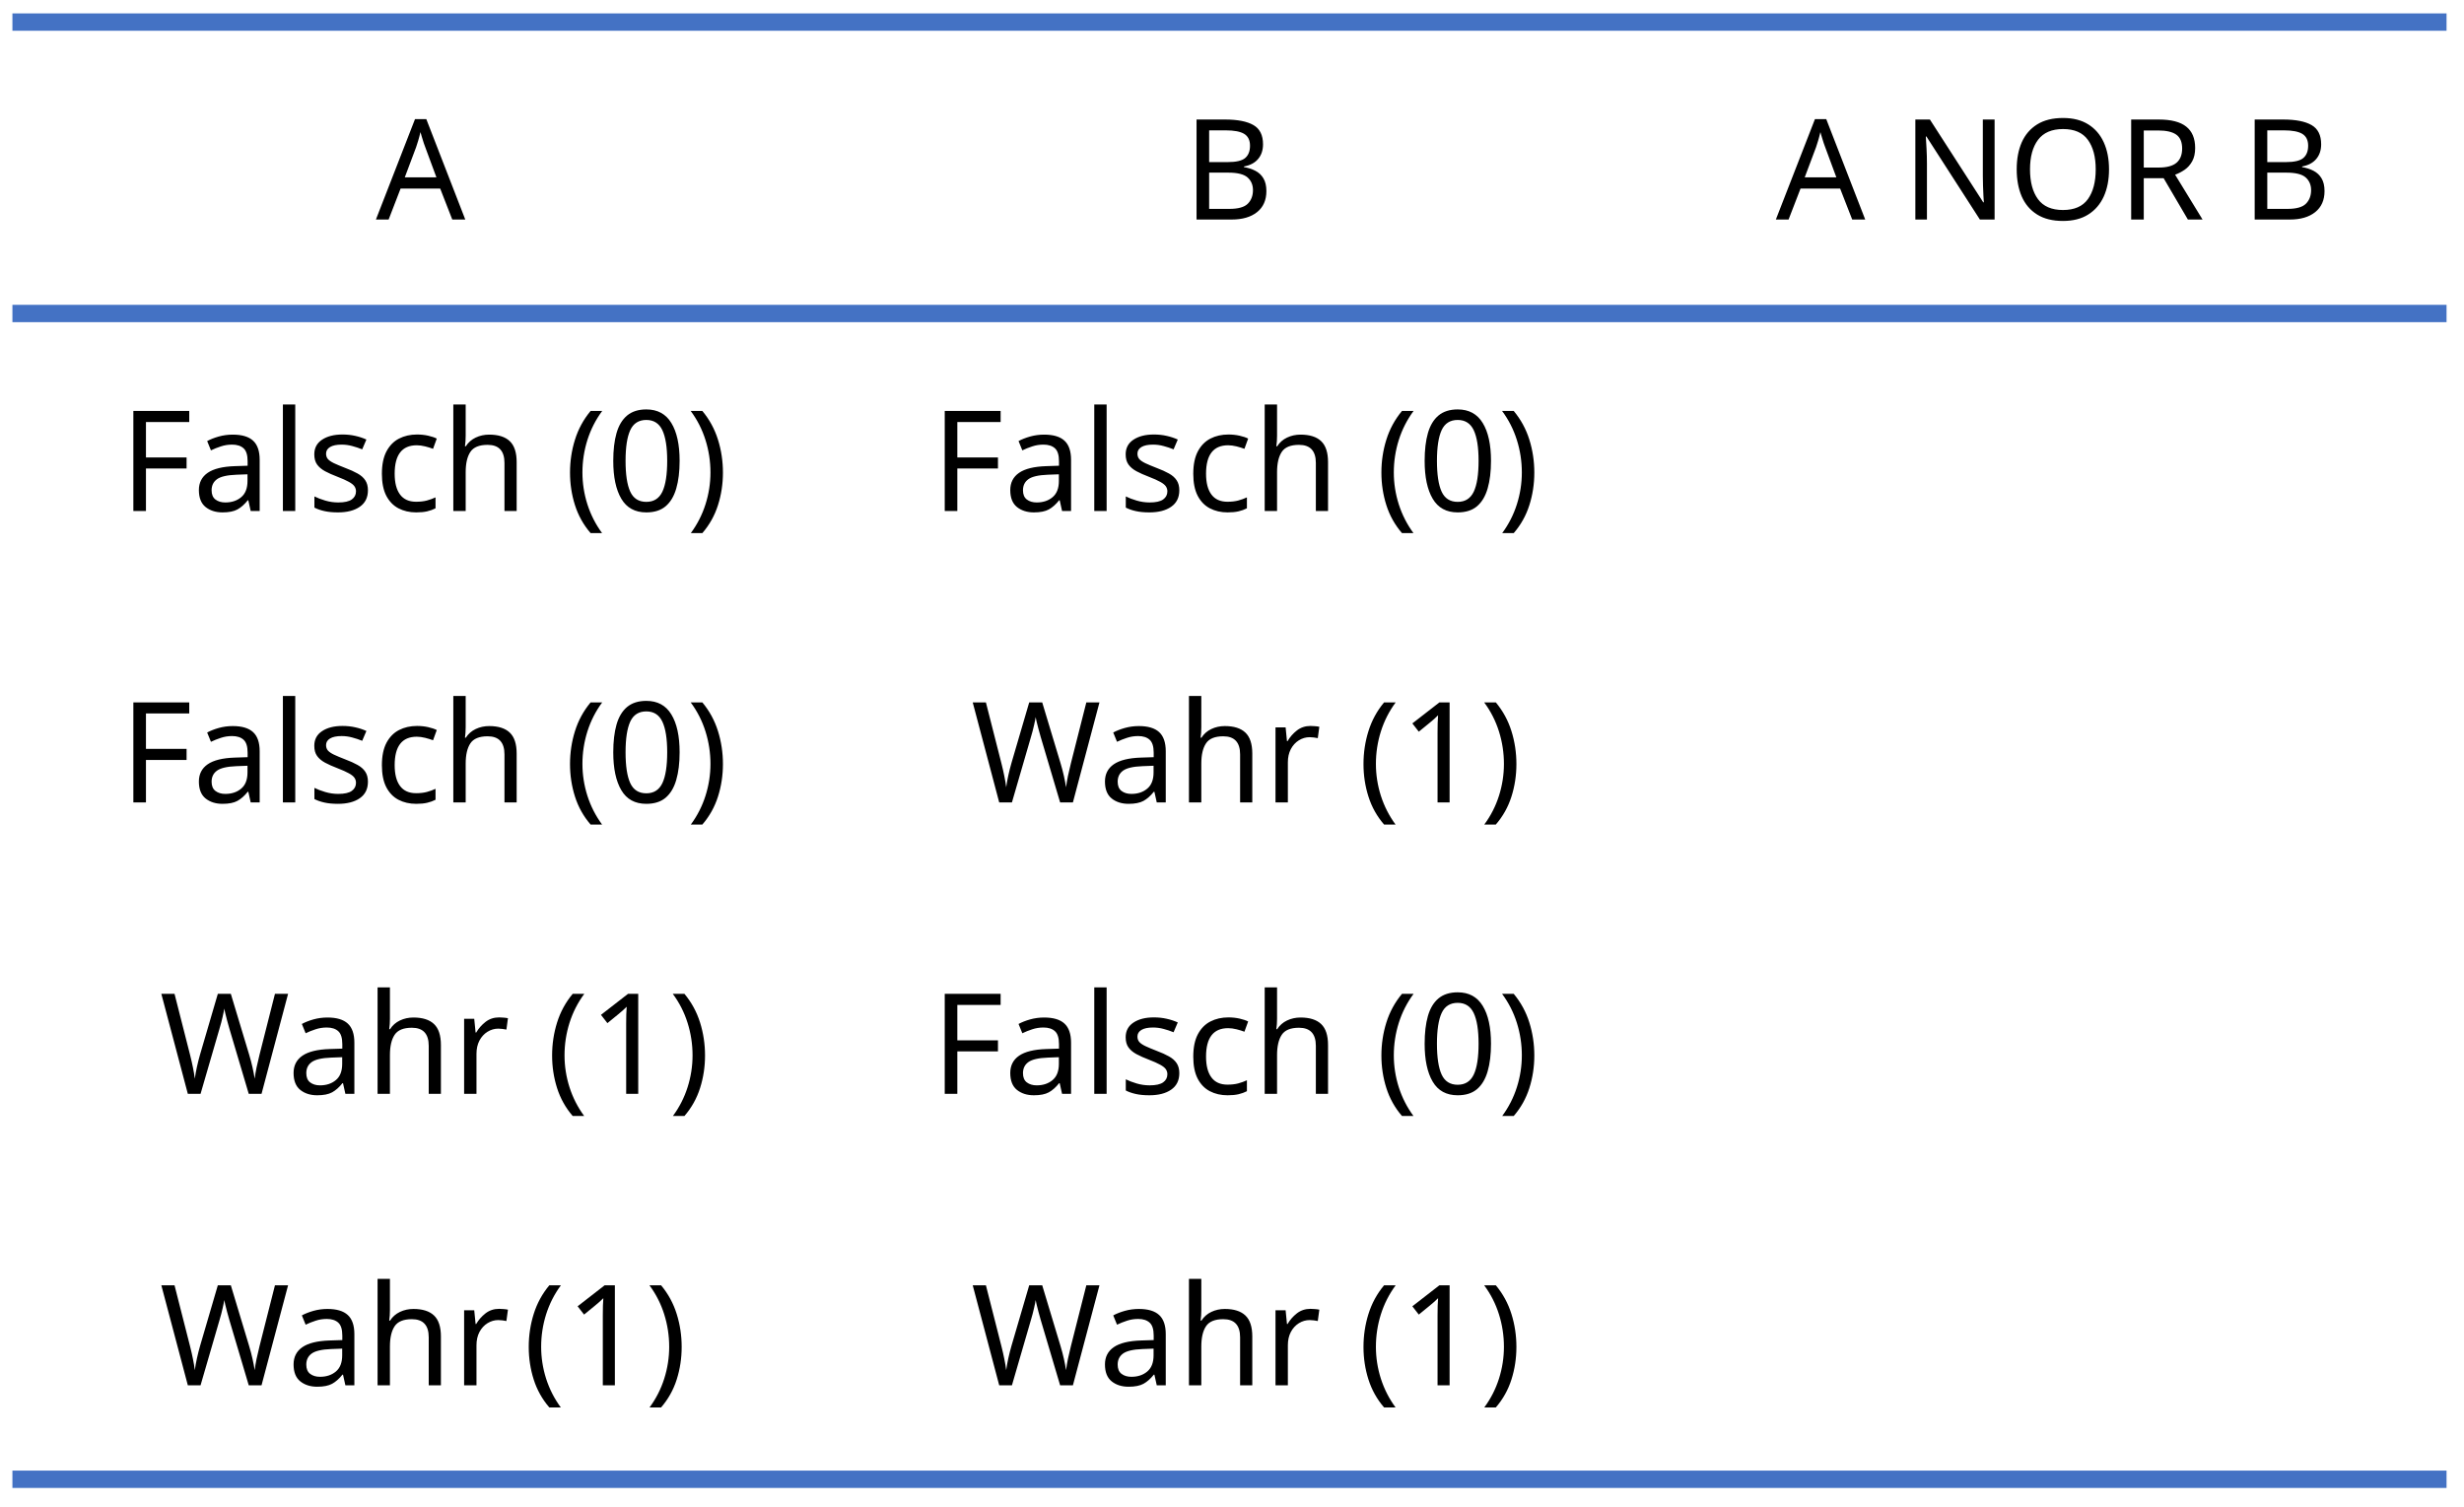
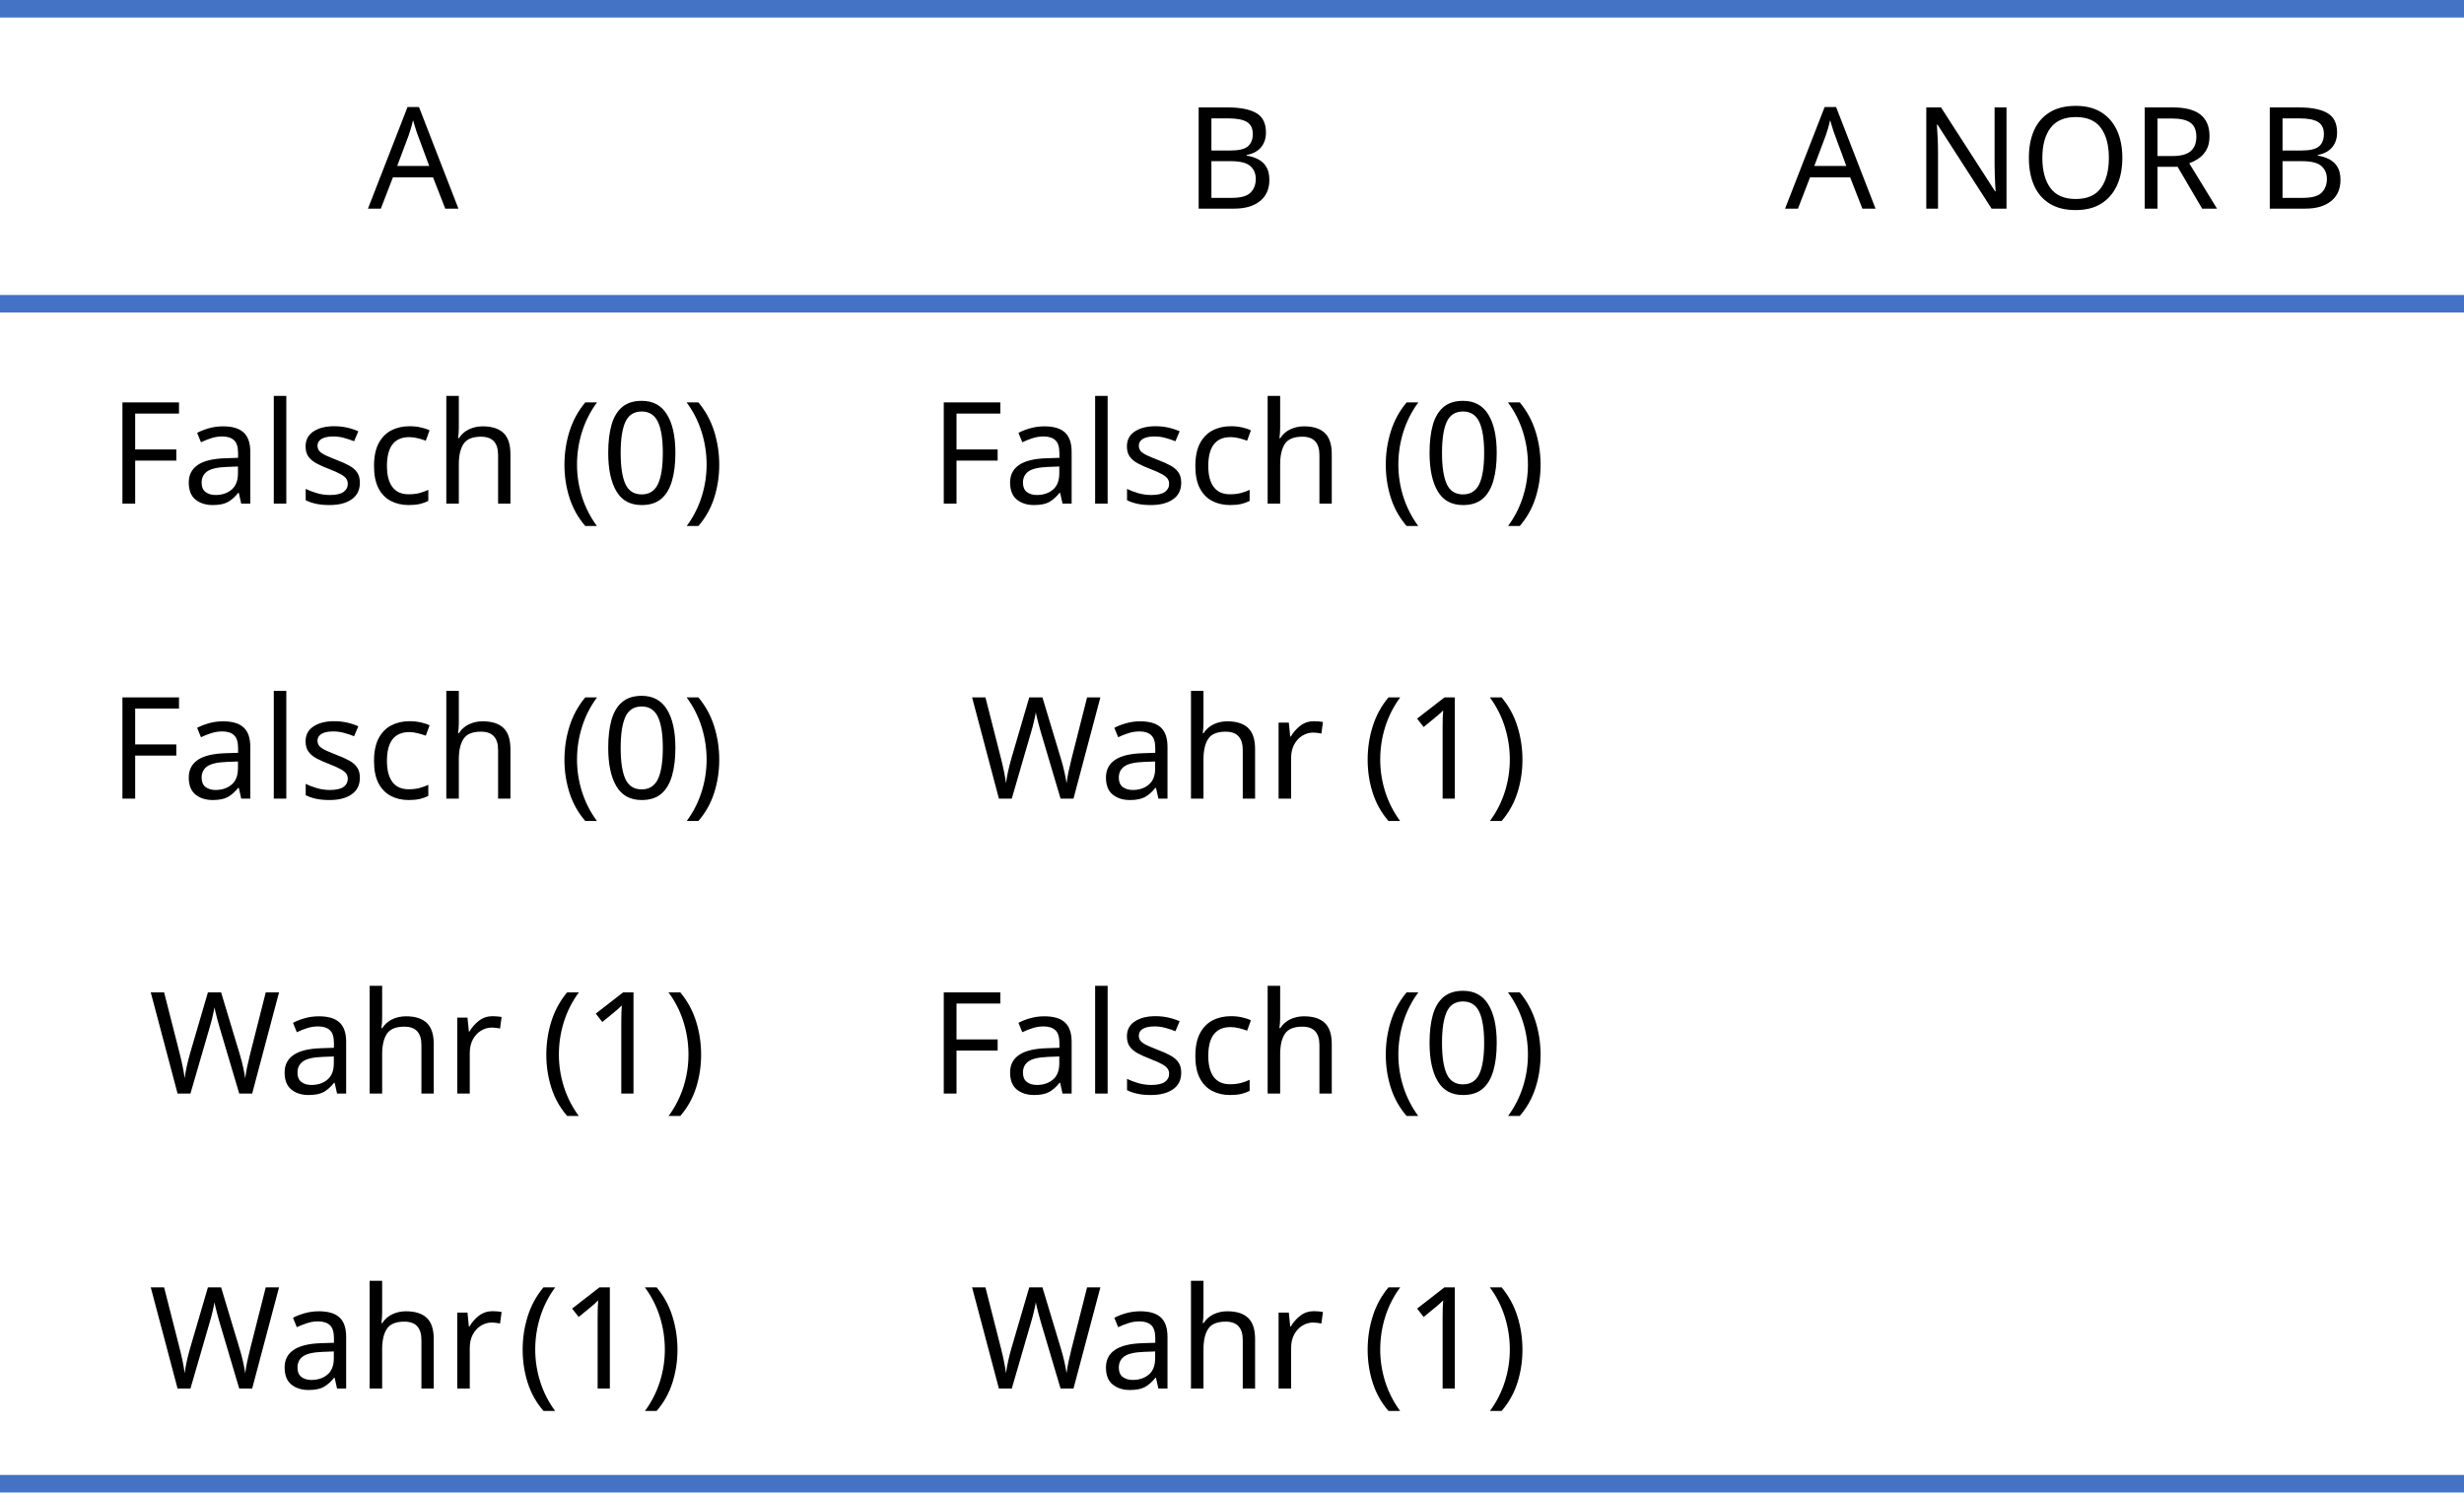
- <svg xmlns="http://www.w3.org/2000/svg" width="651" height="398" xml:space="preserve" overflow="hidden">
-   <g transform="translate(-1278 -1274)">
-     <g>
-       <path d="M1281.28 1356.83 1924.39 1356.83" stroke="#4472C4" stroke-width="4.583" stroke-linecap="butt" stroke-linejoin="round" stroke-miterlimit="10" stroke-opacity="1" fill="none" fill-rule="evenodd" />
-       <path d="M1281.28 1279.83 1924.39 1279.83" stroke="#4472C4" stroke-width="4.583" stroke-linecap="butt" stroke-linejoin="round" stroke-miterlimit="10" stroke-opacity="1" fill="none" fill-rule="evenodd" />
-       <path d="M1281.28 1664.83 1924.39 1664.83" stroke="#4472C4" stroke-width="4.583" stroke-linecap="butt" stroke-linejoin="round" stroke-miterlimit="10" stroke-opacity="1" fill="none" fill-rule="evenodd" />
-       <text fill="#000000" fill-opacity="1" font-family="DIN Pro Regular,DIN Pro Regular_MSFontService,sans-serif" font-style="normal" font-variant="normal" font-weight="400" font-stretch="normal" font-size="37" text-anchor="start" direction="ltr" writing-mode="lr-tb" unicode-bidi="normal" text-decoration="none" transform="matrix(1 0 0 1 1747.19 1332)">A NOR B</text>
-       <text fill="#000000" fill-opacity="1" font-family="DIN Pro Regular,DIN Pro Regular_MSFontService,sans-serif" font-style="normal" font-variant="normal" font-weight="400" font-stretch="normal" font-size="37" text-anchor="start" direction="ltr" writing-mode="lr-tb" unicode-bidi="normal" text-decoration="none" transform="matrix(1 0 0 1 1590.54 1332)">B</text>
-       <text fill="#000000" fill-opacity="1" font-family="DIN Pro Regular,DIN Pro Regular_MSFontService,sans-serif" font-style="normal" font-variant="normal" font-weight="400" font-stretch="normal" font-size="37" text-anchor="start" direction="ltr" writing-mode="lr-tb" unicode-bidi="normal" text-decoration="none" transform="matrix(1 0 0 1 1377.32 1332)">A</text>
-       <text fill="#000000" fill-opacity="1" font-family="DIN Pro Regular,DIN Pro Regular_MSFontService,sans-serif" font-style="normal" font-variant="normal" font-weight="400" font-stretch="normal" font-size="37" text-anchor="start" direction="ltr" writing-mode="lr-tb" unicode-bidi="normal" text-decoration="none" transform="matrix(1 0 0 1 1524.01 1409)">Falsch (0)</text>
-       <text fill="#000000" fill-opacity="1" font-family="DIN Pro Regular,DIN Pro Regular_MSFontService,sans-serif" font-style="normal" font-variant="normal" font-weight="400" font-stretch="normal" font-size="37" text-anchor="start" direction="ltr" writing-mode="lr-tb" unicode-bidi="normal" text-decoration="none" transform="matrix(1 0 0 1 1309.64 1409)">Falsch (0)</text>
-       <text fill="#000000" fill-opacity="1" font-family="DIN Pro Regular,DIN Pro Regular_MSFontService,sans-serif" font-style="normal" font-variant="normal" font-weight="400" font-stretch="normal" font-size="37" text-anchor="start" direction="ltr" writing-mode="lr-tb" unicode-bidi="normal" text-decoration="none" transform="matrix(1 0 0 1 1534.56 1486)">Wahr (1)</text>
-       <text fill="#000000" fill-opacity="1" font-family="DIN Pro Regular,DIN Pro Regular_MSFontService,sans-serif" font-style="normal" font-variant="normal" font-weight="400" font-stretch="normal" font-size="37" text-anchor="start" direction="ltr" writing-mode="lr-tb" unicode-bidi="normal" text-decoration="none" transform="matrix(1 0 0 1 1309.64 1486)">Falsch (0)</text>
-       <text fill="#000000" fill-opacity="1" font-family="DIN Pro Regular,DIN Pro Regular_MSFontService,sans-serif" font-style="normal" font-variant="normal" font-weight="400" font-stretch="normal" font-size="37" text-anchor="start" direction="ltr" writing-mode="lr-tb" unicode-bidi="normal" text-decoration="none" transform="matrix(1 0 0 1 1524.01 1563)">Falsch (0)</text>
-       <text fill="#000000" fill-opacity="1" font-family="DIN Pro Regular,DIN Pro Regular_MSFontService,sans-serif" font-style="normal" font-variant="normal" font-weight="400" font-stretch="normal" font-size="37" text-anchor="start" direction="ltr" writing-mode="lr-tb" unicode-bidi="normal" text-decoration="none" transform="matrix(1 0 0 1 1320.19 1563)">Wahr (1)</text>
-       <text fill="#000000" fill-opacity="1" font-family="DIN Pro Regular,DIN Pro Regular_MSFontService,sans-serif" font-style="normal" font-variant="normal" font-weight="400" font-stretch="normal" font-size="37" text-anchor="start" direction="ltr" writing-mode="lr-tb" unicode-bidi="normal" text-decoration="none" transform="matrix(1 0 0 1 1534.56 1640)">Wahr (1)</text>
-       <text fill="#000000" fill-opacity="1" font-family="DIN Pro Regular,DIN Pro Regular_MSFontService,sans-serif" font-style="normal" font-variant="normal" font-weight="400" font-stretch="normal" font-size="37" text-anchor="start" direction="ltr" writing-mode="lr-tb" unicode-bidi="normal" text-decoration="none" transform="matrix(1 0 0 1 1320.19 1640)">Wahr</text>
-       <text fill="#000000" fill-opacity="1" font-family="DIN Pro Regular,DIN Pro Regular_MSFontService,sans-serif" font-style="normal" font-variant="normal" font-weight="400" font-stretch="normal" font-size="37" text-anchor="start" direction="ltr" writing-mode="lr-tb" unicode-bidi="normal" text-decoration="none" transform="matrix(1 0 0 1 1416.21 1640)">(1)</text>
+ <svg xmlns="http://www.w3.org/2000/svg" width="400" height="242.312" xml:space="preserve" overflow="hidden" version="1.1" id="svg15">
+   <defs id="defs15" />
+   <g transform="matrix(0.6219776,0,0,0.6219776,-796.9274,-794.6002)" id="g15">
+     <g id="g14">
+       <path d="m 1281.28,1356.83 h 643.11" stroke="#4472c4" stroke-width="4.583" stroke-linecap="butt" stroke-linejoin="round" stroke-miterlimit="10" stroke-opacity="1" fill="none" fill-rule="evenodd" id="path1" />
+       <path d="m 1281.28,1279.83 h 643.11" stroke="#4472c4" stroke-width="4.583" stroke-linecap="butt" stroke-linejoin="round" stroke-miterlimit="10" stroke-opacity="1" fill="none" fill-rule="evenodd" id="path2" />
+       <path d="m 1281.28,1664.83 h 643.11" stroke="#4472c4" stroke-width="4.583" stroke-linecap="butt" stroke-linejoin="round" stroke-miterlimit="10" stroke-opacity="1" fill="none" fill-rule="evenodd" id="path3" />
+       <text fill="#000000" fill-opacity="1" font-family="'DIN Pro Regular', 'DIN Pro Regular_MSFontService', sans-serif" font-style="normal" font-variant="normal" font-weight="400" font-stretch="normal" font-size="37px" text-anchor="start" direction="ltr" writing-mode="lr-tb" unicode-bidi="normal" text-decoration="none" transform="translate(1747.19,1332)" id="text3" style="text-decoration:none;text-decoration-line:none">A NOR B</text>
+       <text fill="#000000" fill-opacity="1" font-family="'DIN Pro Regular', 'DIN Pro Regular_MSFontService', sans-serif" font-style="normal" font-variant="normal" font-weight="400" font-stretch="normal" font-size="37px" text-anchor="start" direction="ltr" writing-mode="lr-tb" unicode-bidi="normal" text-decoration="none" transform="translate(1590.54,1332)" id="text4" style="text-decoration:none;text-decoration-line:none">B</text>
+       <text fill="#000000" fill-opacity="1" font-family="'DIN Pro Regular', 'DIN Pro Regular_MSFontService', sans-serif" font-style="normal" font-variant="normal" font-weight="400" font-stretch="normal" font-size="37px" text-anchor="start" direction="ltr" writing-mode="lr-tb" unicode-bidi="normal" text-decoration="none" transform="translate(1377.32,1332)" id="text5" style="text-decoration:none;text-decoration-line:none">A</text>
+       <text fill="#000000" fill-opacity="1" font-family="'DIN Pro Regular', 'DIN Pro Regular_MSFontService', sans-serif" font-style="normal" font-variant="normal" font-weight="400" font-stretch="normal" font-size="37px" text-anchor="start" direction="ltr" writing-mode="lr-tb" unicode-bidi="normal" text-decoration="none" transform="translate(1524.01,1409)" id="text6" style="text-decoration:none;text-decoration-line:none">Falsch (0)</text>
+       <text fill="#000000" fill-opacity="1" font-family="'DIN Pro Regular', 'DIN Pro Regular_MSFontService', sans-serif" font-style="normal" font-variant="normal" font-weight="400" font-stretch="normal" font-size="37px" text-anchor="start" direction="ltr" writing-mode="lr-tb" unicode-bidi="normal" text-decoration="none" transform="translate(1309.64,1409)" id="text7" style="text-decoration:none;text-decoration-line:none">Falsch (0)</text>
+       <text fill="#000000" fill-opacity="1" font-family="'DIN Pro Regular', 'DIN Pro Regular_MSFontService', sans-serif" font-style="normal" font-variant="normal" font-weight="400" font-stretch="normal" font-size="37px" text-anchor="start" direction="ltr" writing-mode="lr-tb" unicode-bidi="normal" text-decoration="none" transform="translate(1534.56,1486)" id="text8" style="text-decoration:none;text-decoration-line:none">Wahr (1)</text>
+       <text fill="#000000" fill-opacity="1" font-family="'DIN Pro Regular', 'DIN Pro Regular_MSFontService', sans-serif" font-style="normal" font-variant="normal" font-weight="400" font-stretch="normal" font-size="37px" text-anchor="start" direction="ltr" writing-mode="lr-tb" unicode-bidi="normal" text-decoration="none" transform="translate(1309.64,1486)" id="text9" style="text-decoration:none;text-decoration-line:none">Falsch (0)</text>
+       <text fill="#000000" fill-opacity="1" font-family="'DIN Pro Regular', 'DIN Pro Regular_MSFontService', sans-serif" font-style="normal" font-variant="normal" font-weight="400" font-stretch="normal" font-size="37px" text-anchor="start" direction="ltr" writing-mode="lr-tb" unicode-bidi="normal" text-decoration="none" transform="translate(1524.01,1563)" id="text10" style="text-decoration:none;text-decoration-line:none">Falsch (0)</text>
+       <text fill="#000000" fill-opacity="1" font-family="'DIN Pro Regular', 'DIN Pro Regular_MSFontService', sans-serif" font-style="normal" font-variant="normal" font-weight="400" font-stretch="normal" font-size="37px" text-anchor="start" direction="ltr" writing-mode="lr-tb" unicode-bidi="normal" text-decoration="none" transform="translate(1320.19,1563)" id="text11" style="text-decoration:none;text-decoration-line:none">Wahr (1)</text>
+       <text fill="#000000" fill-opacity="1" font-family="'DIN Pro Regular', 'DIN Pro Regular_MSFontService', sans-serif" font-style="normal" font-variant="normal" font-weight="400" font-stretch="normal" font-size="37px" text-anchor="start" direction="ltr" writing-mode="lr-tb" unicode-bidi="normal" text-decoration="none" transform="translate(1534.56,1640)" id="text12" style="text-decoration:none;text-decoration-line:none">Wahr (1)</text>
+       <text fill="#000000" fill-opacity="1" font-family="'DIN Pro Regular', 'DIN Pro Regular_MSFontService', sans-serif" font-style="normal" font-variant="normal" font-weight="400" font-stretch="normal" font-size="37px" text-anchor="start" direction="ltr" writing-mode="lr-tb" unicode-bidi="normal" text-decoration="none" transform="translate(1320.19,1640)" id="text13" style="text-decoration:none;text-decoration-line:none">Wahr</text>
+       <text fill="#000000" fill-opacity="1" font-family="'DIN Pro Regular', 'DIN Pro Regular_MSFontService', sans-serif" font-style="normal" font-variant="normal" font-weight="400" font-stretch="normal" font-size="37px" text-anchor="start" direction="ltr" writing-mode="lr-tb" unicode-bidi="normal" text-decoration="none" transform="translate(1416.21,1640)" id="text14" style="text-decoration:none;text-decoration-line:none">(1)</text>
    </g>
  </g>
</svg>
